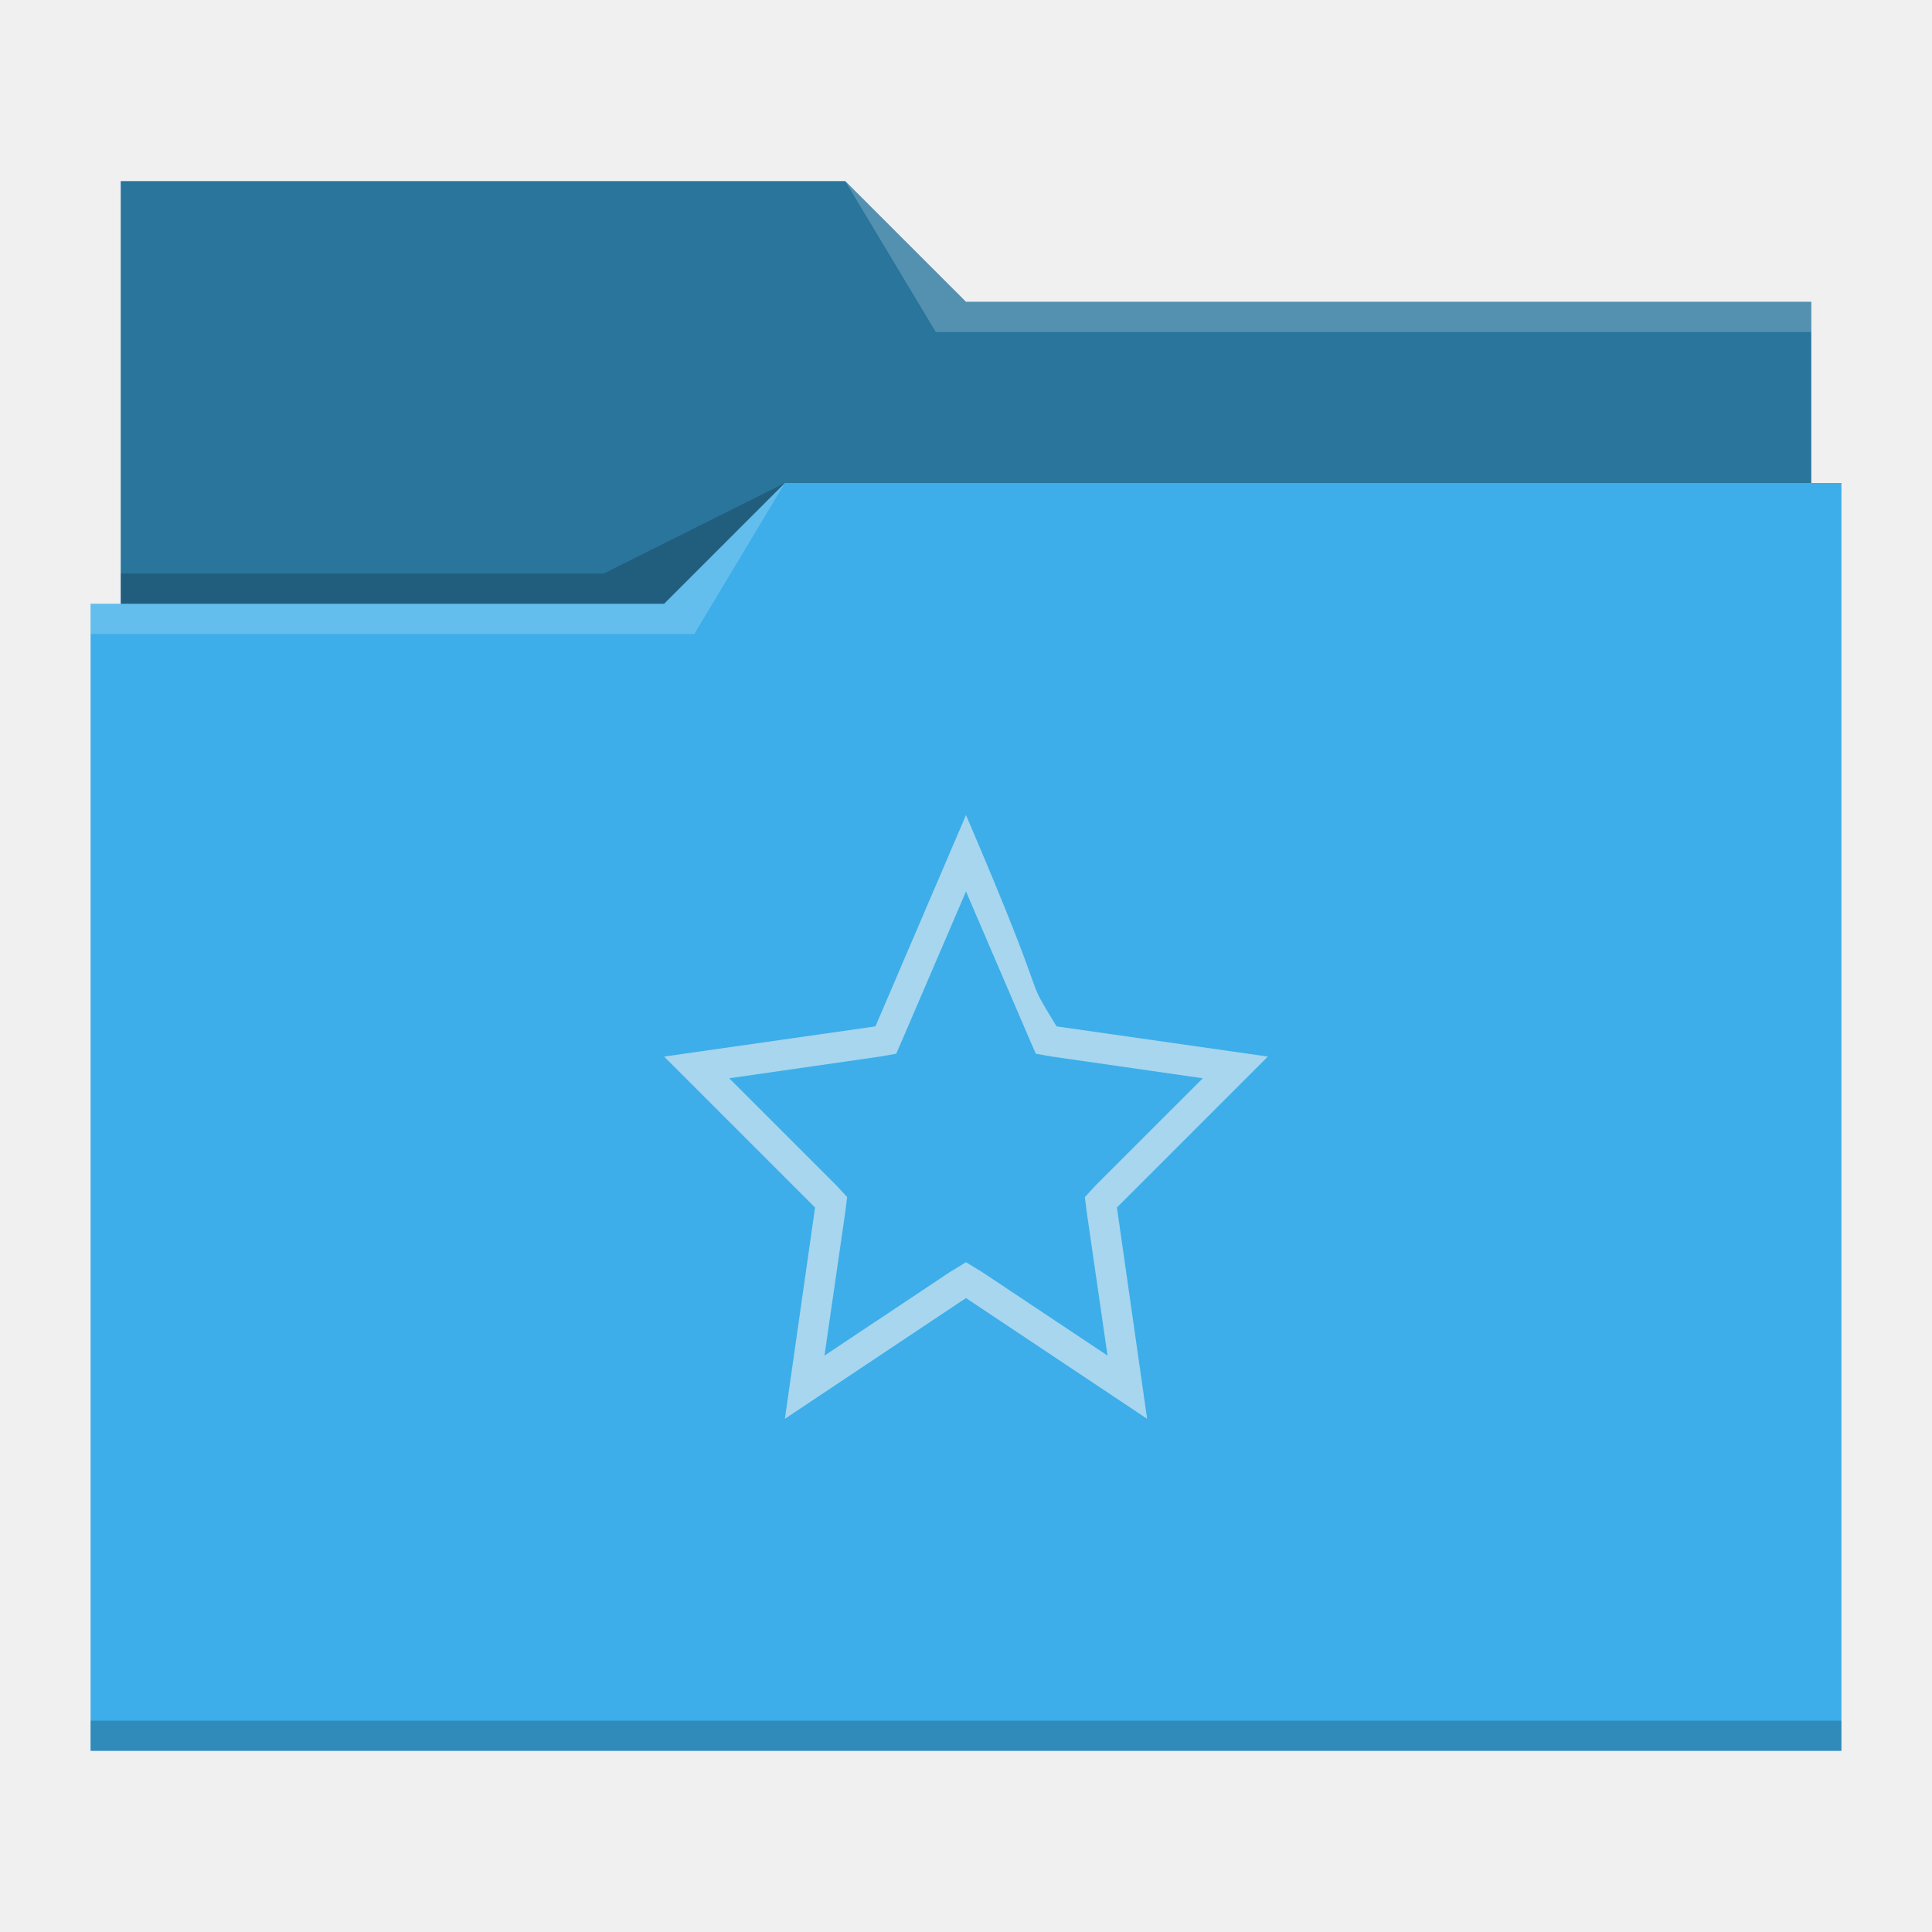
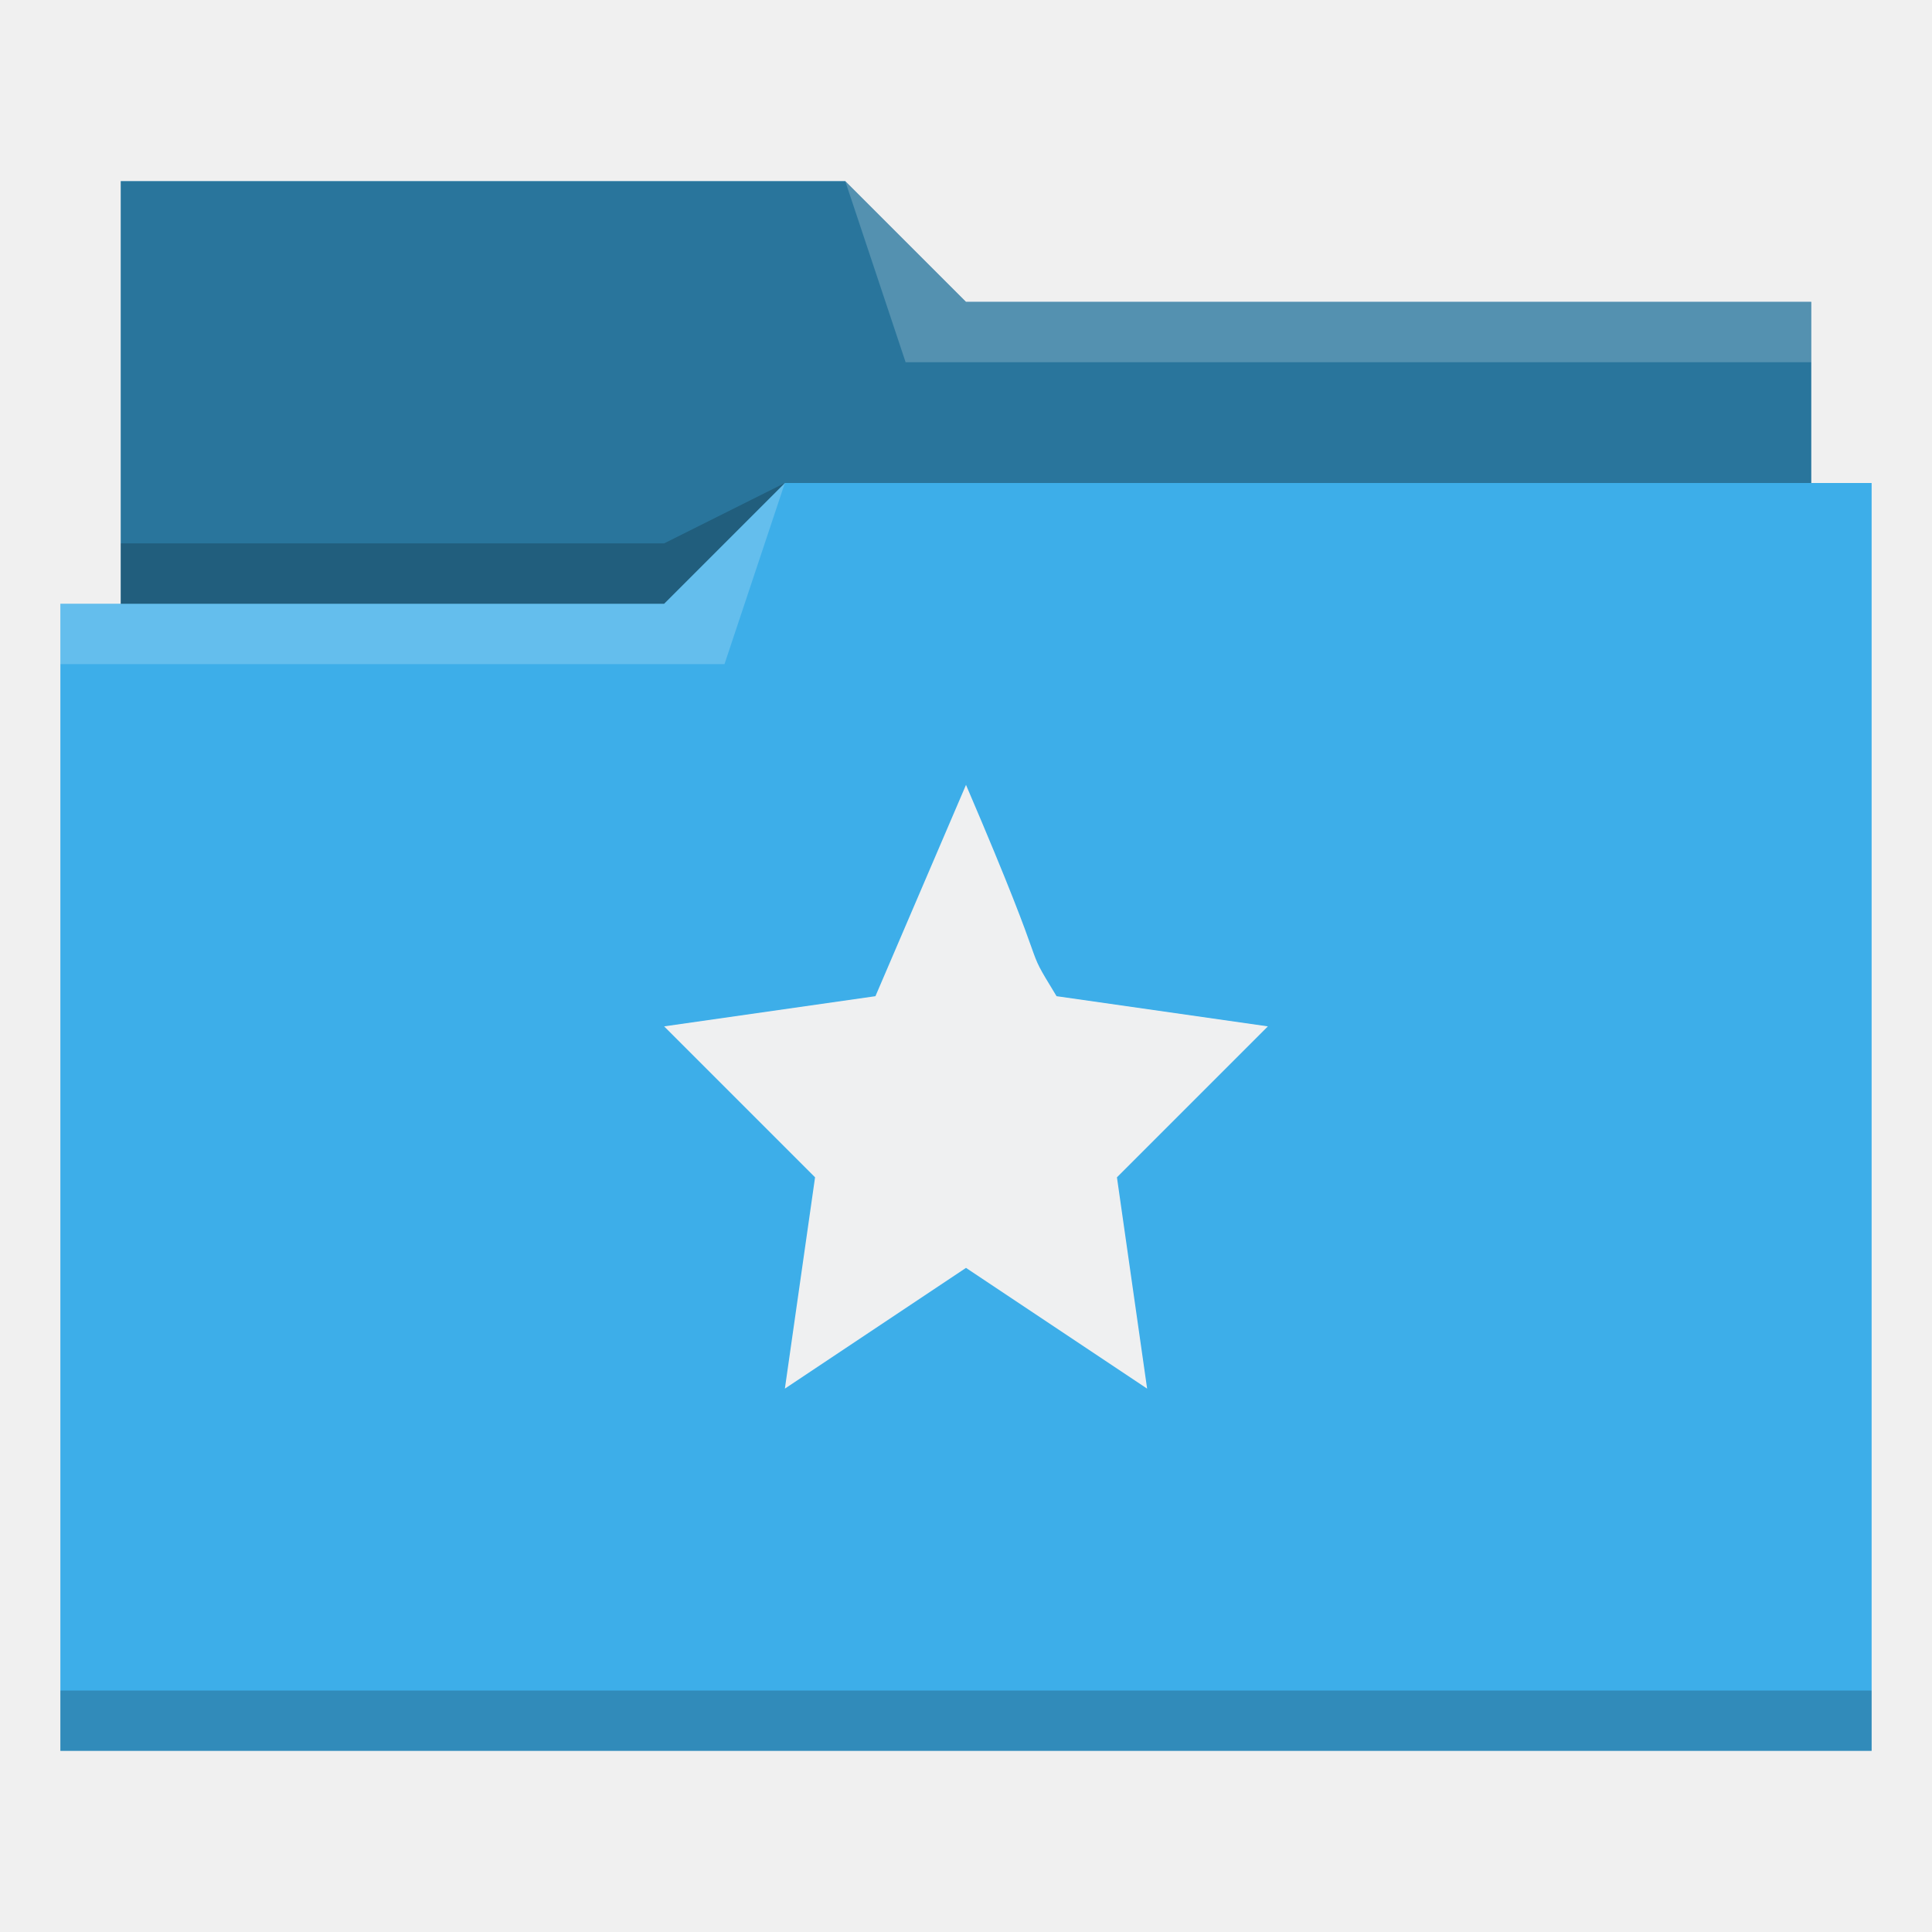
- <svg xmlns="http://www.w3.org/2000/svg" viewBox="0 0 64 64">
+ <svg xmlns="http://www.w3.org/2000/svg" id="svg14" version="1.1" viewBox="0 0 32 32">
  <defs id="defs3051">
-     <style type="text/css" id="current-color-scheme">
+     <style id="current-color-scheme" type="text/css">
      .ColorScheme-Text {
        color:#31363b;
      }
      .ColorScheme-Background {
        color:#eff0f1;
      }
      .ColorScheme-Highlight {
        color:#3daee9;
      }
      .ColorScheme-ViewText {
        color:#31363b;
      }
      .ColorScheme-ViewBackground {
        color:#fcfcfc;
      }
      .ColorScheme-ViewHover {
        color:#93cee9;
      }
      .ColorScheme-ViewFocus{
        color:#3daee9;
      }
      .ColorScheme-ButtonText {
        color:#31363b;
      }
      .ColorScheme-ButtonBackground {
        color:#eff0f1;
      }
      .ColorScheme-ButtonHover {
        color:#93cee9;
      }
      .ColorScheme-ButtonFocus{
        color:#3daee9;
      }
      </style>
  </defs>
-   <path style="fill:currentColor;fill-opacity:1;stroke:none" d="M 4 6 L 4 11 L 4 20 L 3 20 L 3 21 L 3.002 21 C 3.002 21.004 3 21.008 3 21.012 L 3 57 L 3 58 L 4 58 L 60 58 L 61 58 L 61 57 L 61 21.012 L 61 21 L 61 16 L 60 16 L 60 11.01 C 60 11.007 59.998 11.004 59.998 11 L 60 11 L 60 10 L 32 10 L 28 6 L 4 6 z " class="ColorScheme-Highlight" />
-   <path style="fill-opacity:0.33;fill-rule:evenodd" d="M 4 6 L 4 11 L 4 20 L 22 20 L 26 16 L 60 16 L 60 11.01 C 60 11.007 59.998 11.004 59.998 11 L 60 11 L 60 10 L 32 10 L 28 6 L 4 6 z " />
-   <path style="fill:#ffffff;fill-opacity:0.2;fill-rule:evenodd" d="M 28 6 L 31 11 L 33 11 L 60 11 L 60 10 L 33 10 L 32 10 L 28 6 z M 26 16 L 22 20 L 3 20 L 3 21 L 23 21 L 26 16 z " />
-   <path style="fill-opacity:0.2;fill-rule:evenodd" d="M 26 16 L 20 19 L 4 19 L 4 20 L 22 20 L 26 16 z M 3 57 L 3 58 L 4 58 L 60 58 L 61 58 L 61 57 L 60 57 L 4 57 L 3 57 z " class="ColorScheme-Text" />
-   <path style="fill:currentColor;fill-opacity:0.6;stroke:none" d="M 32 27 L 29 34 L 22 35 L 27 40 L 26 47 L 32 43 L 38 47 L 37 40 L 42 35 L 35 34 C 33.771 31.979 35 34 32 27 z M 32 29.531 L 34.094 34.406 L 34.312 34.906 L 34.844 35 L 39.844 35.719 L 36.281 39.281 L 35.938 39.656 L 36 40.156 L 36.688 44.906 L 32.562 42.156 L 32 41.812 L 31.438 42.156 L 27.312 44.906 L 28 40.156 L 28.062 39.656 L 27.719 39.281 L 24.156 35.719 L 29.156 35 L 29.688 34.906 L 29.906 34.406 L 32 29.531 z " class="ColorScheme-Background" />
+   <path id="path4" class="ColorScheme-Highlight" d="M 2 3 L 2 10 L 1 10 L 1 29 L 12 29 L 13 29 L 31 29 L 31 8 L 30 8 L 30 5 L 16 5 L 14 3 L 2 3 z " style="fill:currentColor;fill-opacity:1;stroke:none" />
+   <path id="path6" d="m 2,3 0,7 9,0 L 13,8 30,8 30,5 16,5 14,3 2,3 Z" style="fill-opacity:0.33;fill-rule:evenodd" />
+   <path id="path8" d="M 14 3 L 15 6 L 30 6 L 30 5 L 16 5 L 14 3 z M 13 8 L 11 10 L 1 10 L 1 11 L 12 11 L 13 8 z " style="fill:#ffffff;fill-opacity:0.2;fill-rule:evenodd" />
+   <path id="path10" class="ColorScheme-Text" d="M 13 8 L 11 9 L 2 9 L 2 10 L 11 10 L 13 8 z M 1 28 L 1 29 L 31 29 L 31 28 L 1 28 z " style="fill-opacity:0.2;fill-rule:evenodd" />
+   <path id="path12" class="ColorScheme-Background" d="M 16 13 L 14.5 16.5 L 11 17 L 13.5 19.5 L 13 23 L 16 21 L 19 23 L 18.5 19.5 L 21 17 L 17.5 16.5 C 16.885 15.49 17.5 16.5 16 13 z " style="fill:#eff0f1;fill-opacity:1;stroke:none" />
</svg>
